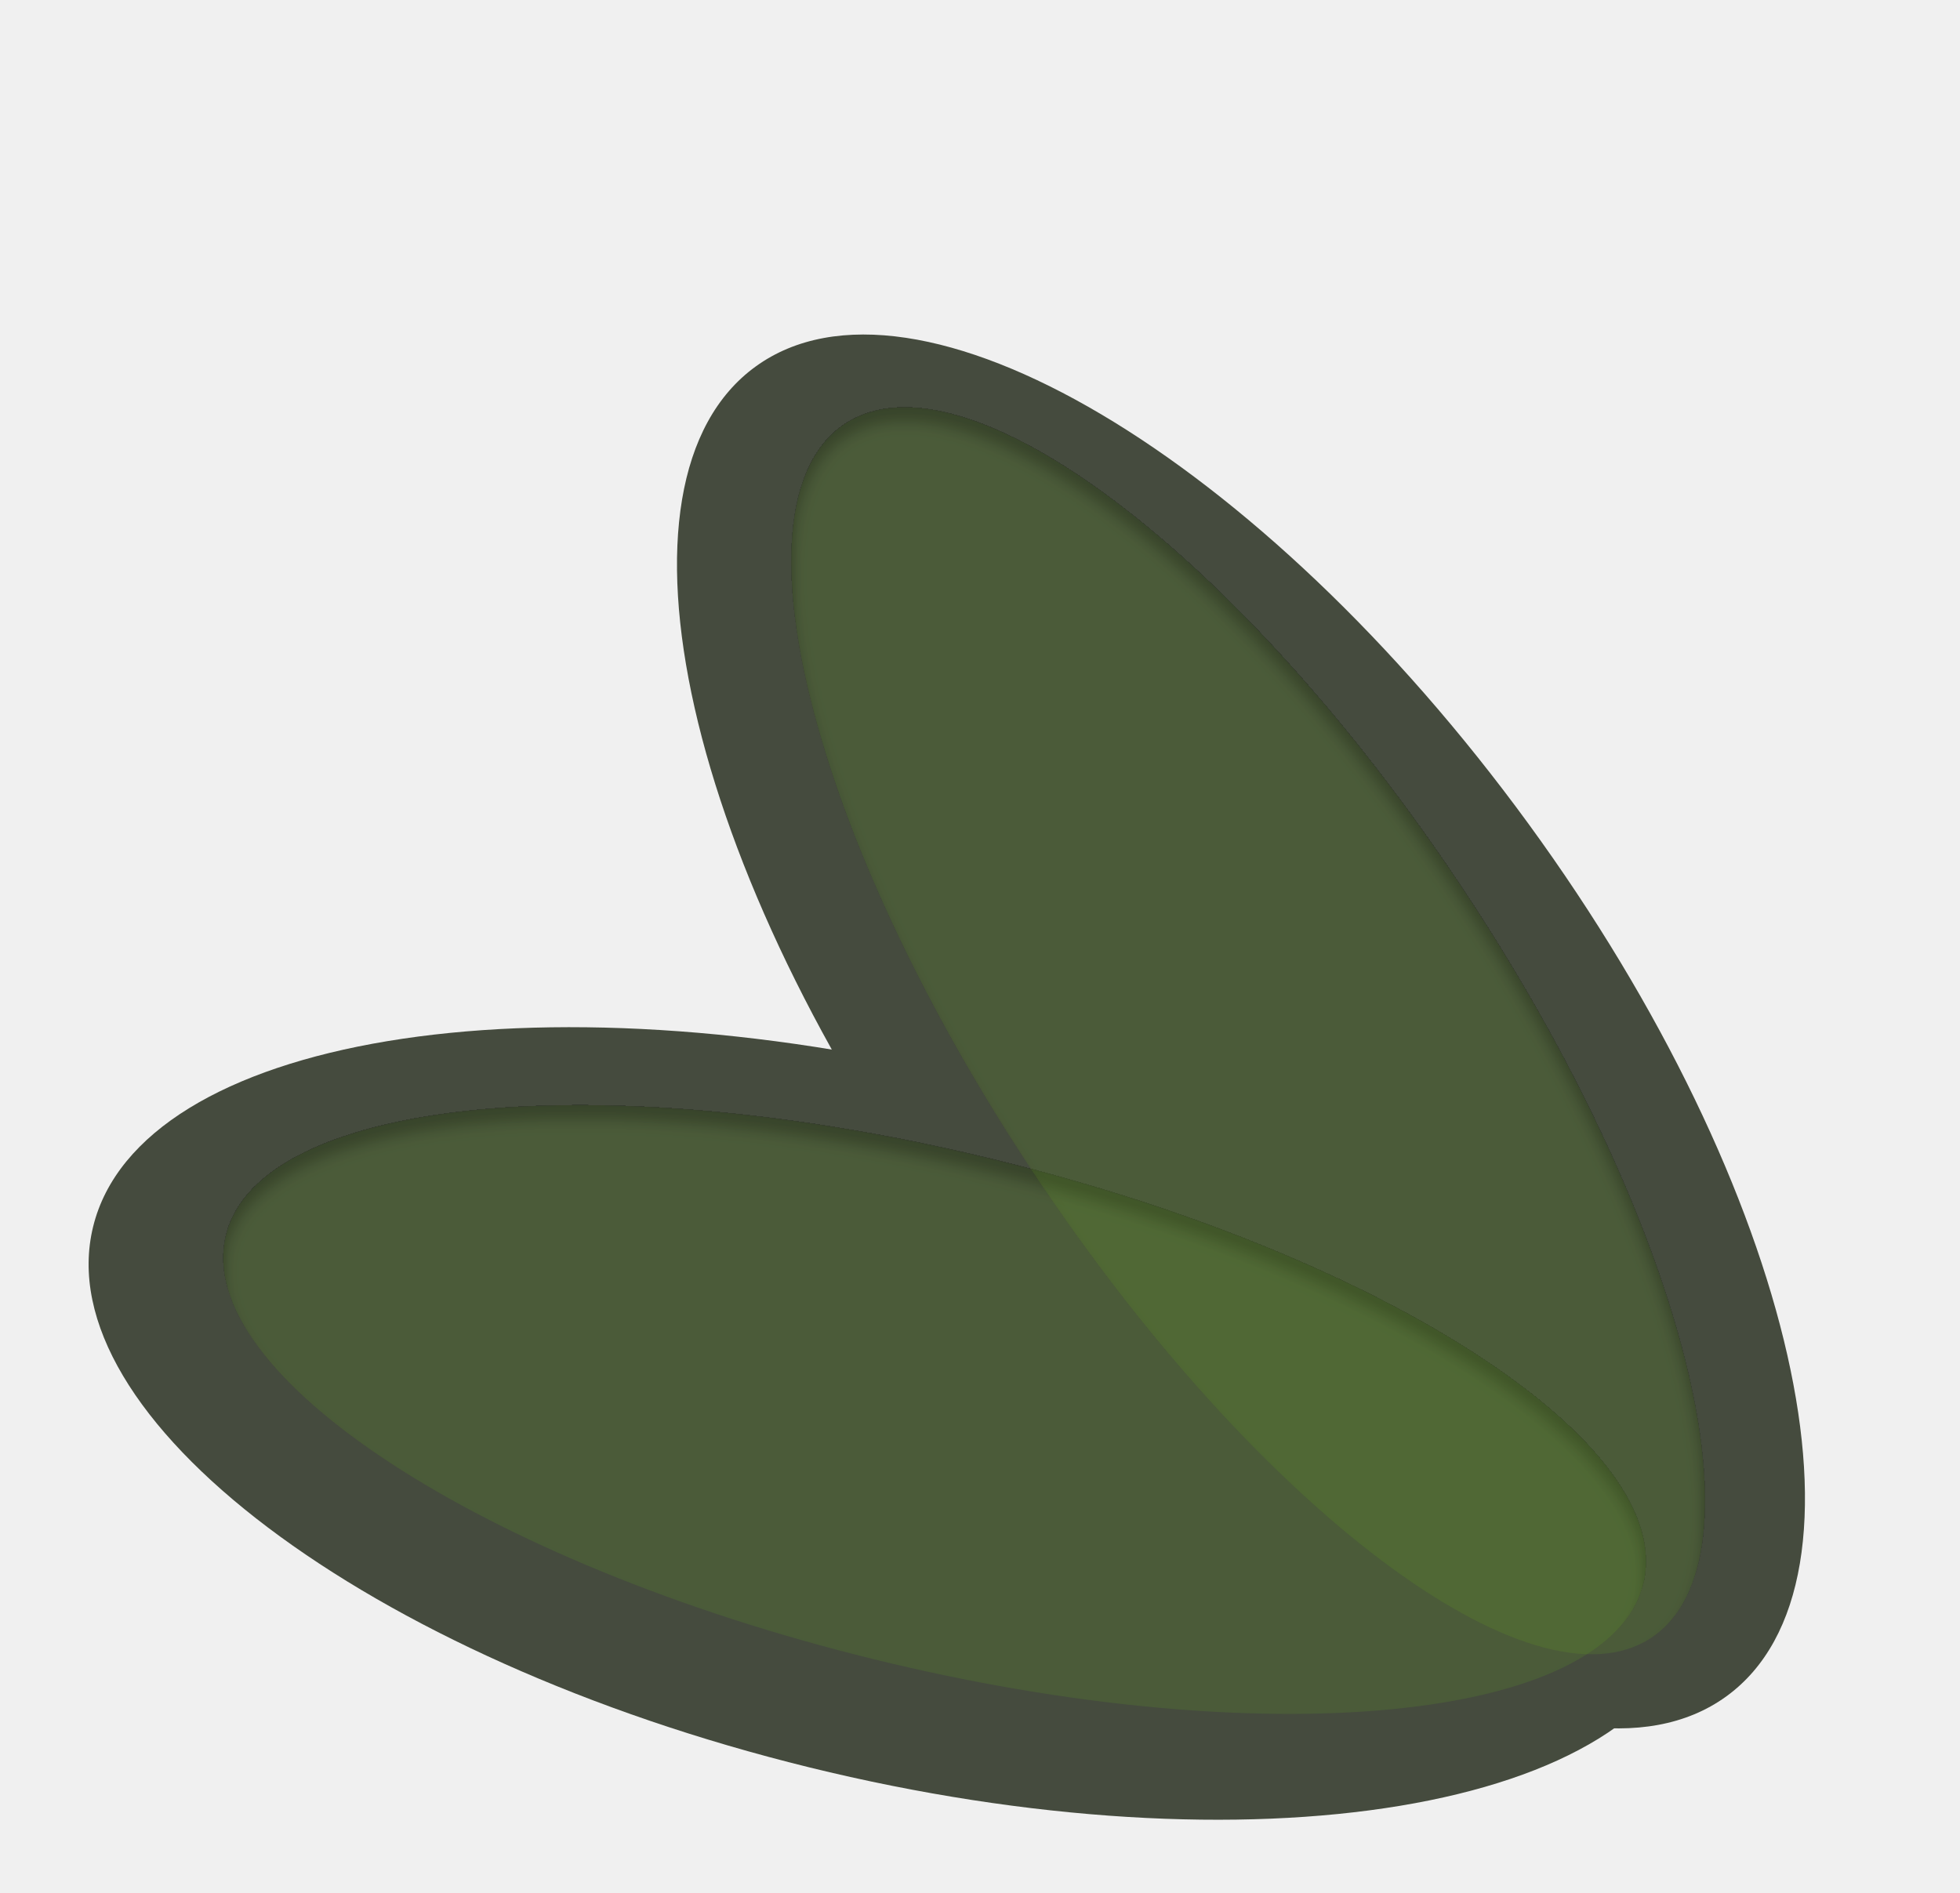
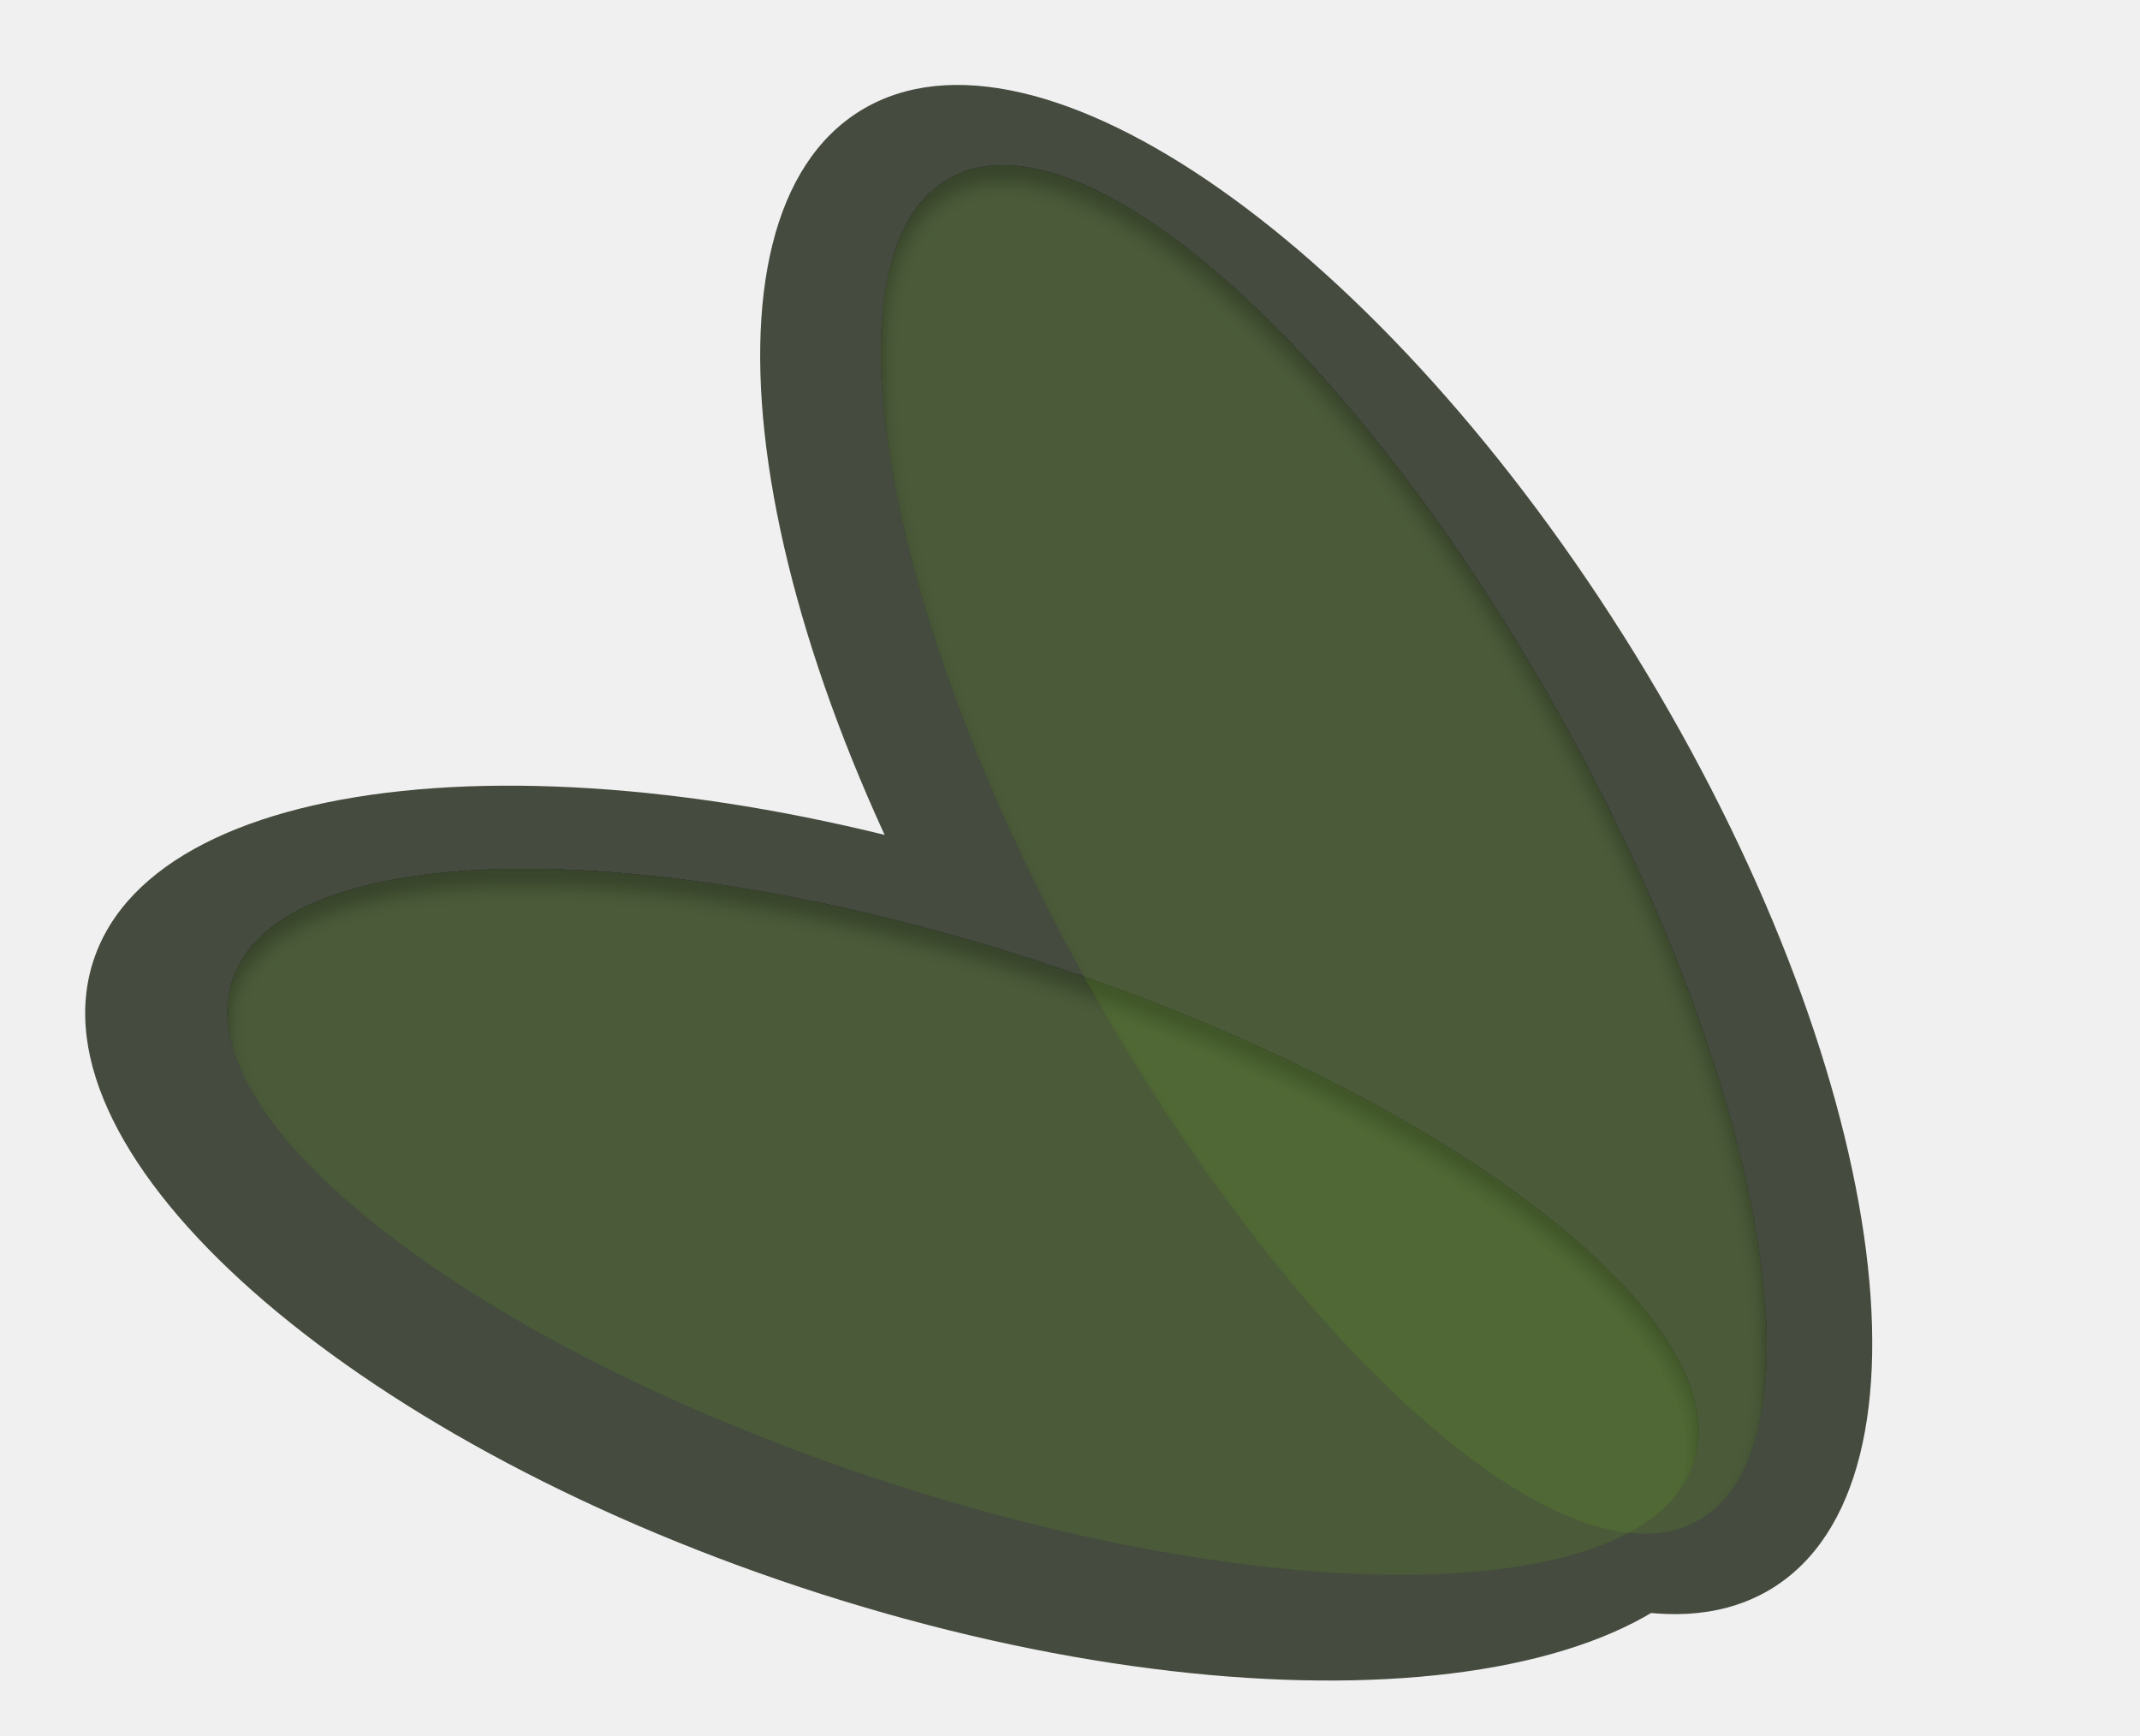
- <svg xmlns="http://www.w3.org/2000/svg" viewBox="0 0 555 536" fill="none">
-   <path d="M269.987 350.931C194.123 246.899 169.072 136.235 214.034 103.758C258.996 71.28 356.946 129.287 432.811 233.319C508.675 337.352 533.727 448.015 488.764 480.493C443.802 512.97 345.852 454.964 269.987 350.931Z" fill="#454B3E" />
-   <path d="M229.111 500.535C103.908 469.743 13.139 401.181 26.374 347.397C39.609 293.613 151.836 274.974 277.04 305.766C402.243 336.558 493.012 405.12 479.777 458.904C466.542 512.688 354.315 531.326 229.111 500.535Z" fill="#454B3E" />
-   <g filter="url(#filter0_i_3_102)">
-     <path d="M247.25 469.882C136.429 442.627 54.378 388.892 63.982 349.86C73.587 310.829 171.211 301.282 282.032 328.536C392.853 355.791 474.904 409.526 465.299 448.557C455.695 487.589 358.07 497.136 247.25 469.882Z" fill="#6BB81F" fill-opacity="0.15" />
-   </g>
-   <g filter="url(#filter1_i_3_102)">
-     <path d="M292.514 331.97C229.504 237.008 205.696 142.109 239.337 120.006C272.977 97.904 351.328 156.967 414.338 251.929C477.348 346.89 501.157 441.789 467.516 463.892C433.875 485.995 355.524 426.931 292.514 331.97Z" fill="#6BB81F" fill-opacity="0.15" />
+ <svg xmlns="http://www.w3.org/2000/svg" viewBox="0 0 487 395" fill="none">
+   <g clip-path="url(#clip0_33_3)">
+     <path d="M226.864 237.618C169.659 144.711 155.82 49.565 195.953 25.104C236.086 0.643 314.995 56.129 372.2 149.036C429.405 241.943 443.244 337.088 403.111 361.55C362.977 386.011 284.069 330.525 226.864 237.618Z" fill="#454B3E" />
+     <path d="M182.431 361.297C78.698 326.998 6.554 263.07 21.295 218.509C36.035 173.949 132.077 165.631 235.811 199.929C339.544 234.228 411.687 298.156 396.947 342.717C382.206 387.277 286.164 395.595 182.431 361.297Z" fill="#454B3E" />
+     <g filter="url(#filter0_i_33_3)">
+       <path d="M199.783 336.601C107.966 306.243 42.206 255.417 52.903 223.079C63.6 190.741 146.704 189.137 238.521 219.496C330.338 249.854 396.098 300.68 385.401 333.018C374.704 365.356 291.6 366.96 199.783 336.601Z" fill="#6BB81F" fill-opacity="0.15" />
+     </g>
+     <g filter="url(#filter1_i_33_3)">
+       <path d="M247.149 223.09C200.204 138.697 186.371 56.951 216.253 40.505C246.136 24.059 308.417 79.141 355.363 163.534C402.309 247.927 416.141 329.673 386.259 346.119C356.377 362.565 294.095 307.483 247.149 223.09Z" fill="#6BB81F" fill-opacity="0.15" />
+     </g>
  </g>
  <defs>
-     <filter id="filter0_i_3_102" x="63.218" y="313.004" width="402.845" height="176.409" filterUnits="userSpaceOnUse" color-interpolation-filters="sRGB">
+     <filter id="filter0_i_33_3" x="51.763" y="197.736" width="334.779" height="164.625" filterUnits="userSpaceOnUse" color-interpolation-filters="sRGB">
      <feFlood flood-opacity="0" result="BackgroundImageFix" />
      <feBlend mode="normal" in="SourceGraphic" in2="BackgroundImageFix" result="shape" />
      <feColorMatrix in="SourceAlpha" type="matrix" values="0 0 0 0 0 0 0 0 0 0 0 0 0 0 0 0 0 0 127 0" result="hardAlpha" />
      <feOffset dy="4" />
      <feGaussianBlur stdDeviation="2" />
      <feComposite in2="hardAlpha" operator="arithmetic" k2="-1" k3="1" />
      <feColorMatrix type="matrix" values="0 0 0 0 0 0 0 0 0 0 0 0 0 0 0 0 0 0 0.25 0" />
-       <feBlend mode="normal" in2="shape" result="effect1_innerShadow_3_102" />
+       <feBlend mode="normal" in2="shape" result="effect1_innerShadow_33_3" />
    </filter>
-     <filter id="filter1_i_3_102" x="224.069" y="115.371" width="258.715" height="357.157" filterUnits="userSpaceOnUse" color-interpolation-filters="sRGB">
+     <filter id="filter1_i_33_3" x="200.481" y="37.602" width="201.55" height="315.421" filterUnits="userSpaceOnUse" color-interpolation-filters="sRGB">
      <feFlood flood-opacity="0" result="BackgroundImageFix" />
      <feBlend mode="normal" in="SourceGraphic" in2="BackgroundImageFix" result="shape" />
      <feColorMatrix in="SourceAlpha" type="matrix" values="0 0 0 0 0 0 0 0 0 0 0 0 0 0 0 0 0 0 127 0" result="hardAlpha" />
      <feOffset dy="4" />
      <feGaussianBlur stdDeviation="2" />
      <feComposite in2="hardAlpha" operator="arithmetic" k2="-1" k3="1" />
      <feColorMatrix type="matrix" values="0 0 0 0 0 0 0 0 0 0 0 0 0 0 0 0 0 0 0.25 0" />
-       <feBlend mode="normal" in2="shape" result="effect1_innerShadow_3_102" />
+       <feBlend mode="normal" in2="shape" result="effect1_innerShadow_33_3" />
    </filter>
+     <clipPath id="clip0_33_3">
+       <rect width="487" height="395" fill="white" />
+     </clipPath>
  </defs>
</svg>
